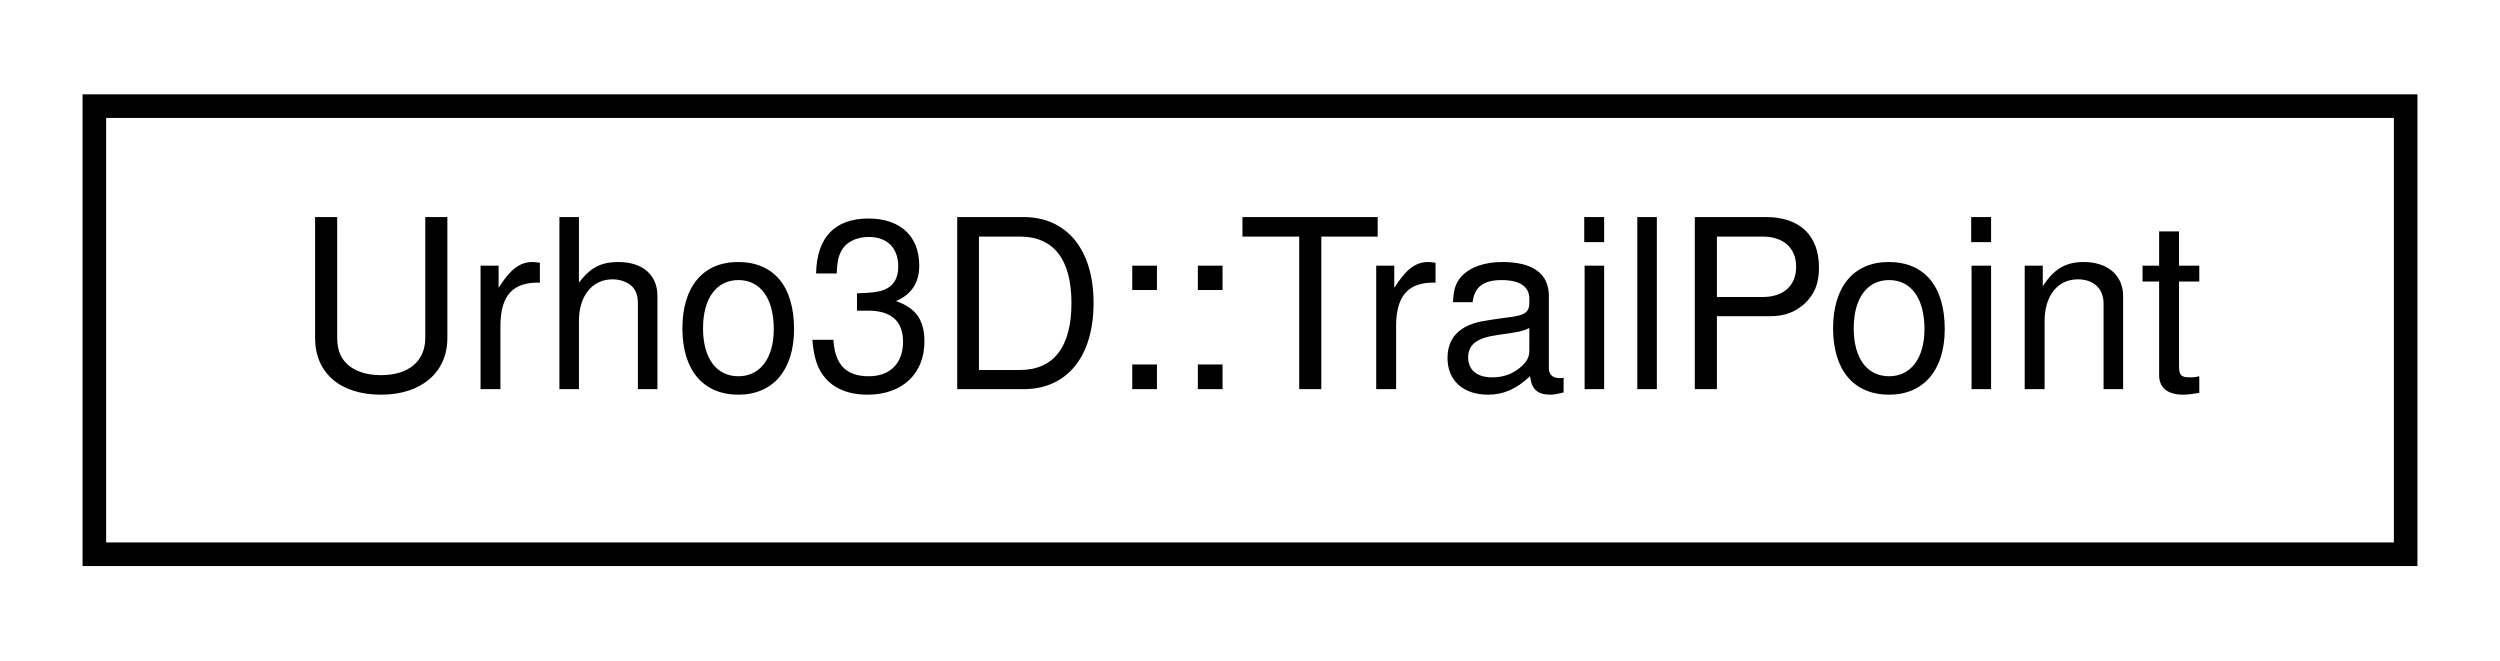
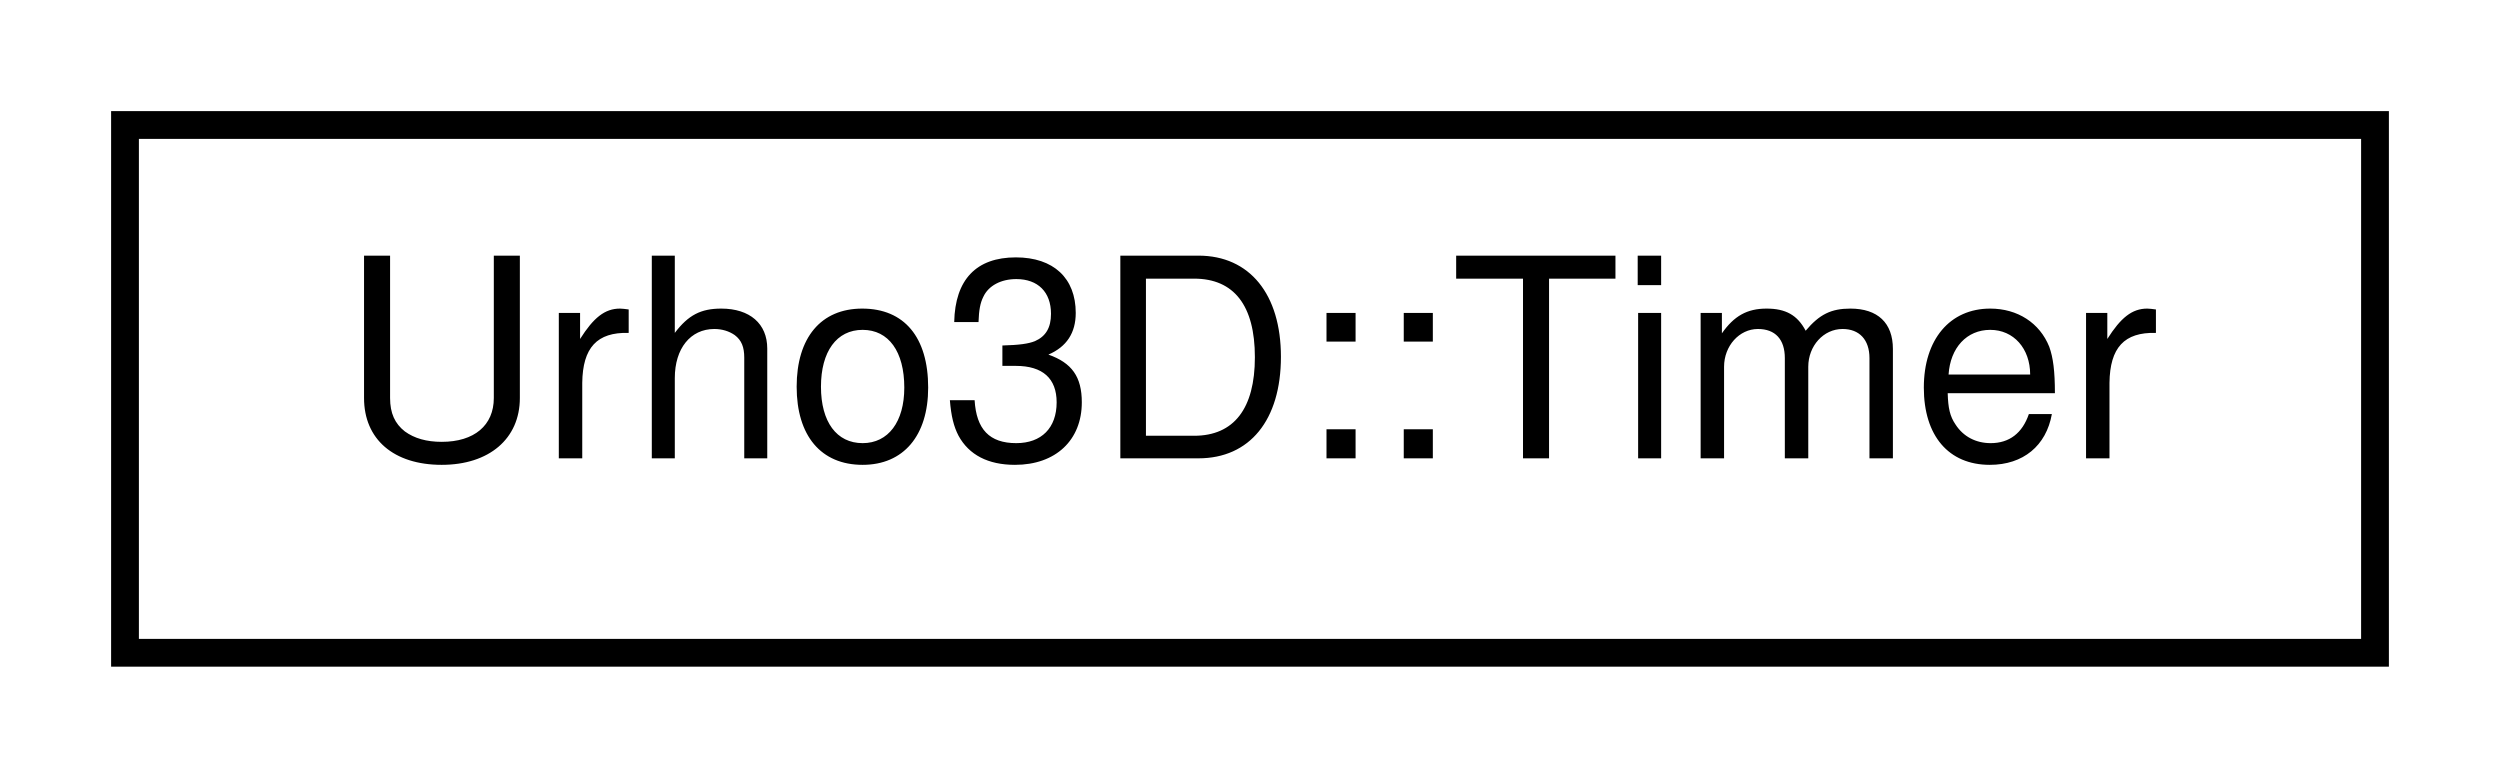
- <svg xmlns="http://www.w3.org/2000/svg" xmlns:xlink="http://www.w3.org/1999/xlink" width="106pt" height="28pt" viewBox="0.00 0.00 106.00 28.00">
+ <svg xmlns="http://www.w3.org/2000/svg" xmlns:xlink="http://www.w3.org/1999/xlink" width="90pt" height="28pt" viewBox="0.00 0.00 90.00 28.00">
  <g id="graph0" class="graph" transform="scale(1 1) rotate(0) translate(4 24)">
    <g id="node1" class="node">
      <g id="a_node1">
-         <a xlink:href="struct_urho3_d_1_1_trail_point.html" target="_top" xlink:title="Trail is consisting of series of tails. Two connected points make a tail. ">
-           <polygon fill="none" stroke="black" points="0,-0.5 0,-19.5 98,-19.5 98,-0.5 0,-0.5" />
-           <text text-anchor="middle" x="49" y="-7.5" font-family="Helvetica,sans-Serif" font-size="10.00">Urho3D::TrailPoint</text>
+         <a xlink:href="class_urho3_d_1_1_timer.html" target="_top" xlink:title="Low-resolution operating system timer. ">
+           <polygon fill="none" stroke="black" points="0.5,-0.5 0.5,-19.5 81.5,-19.5 81.5,-0.5 0.5,-0.5" />
+           <text text-anchor="middle" x="41" y="-7.5" font-family="Helvetica,sans-Serif" font-size="10.00">Urho3D::Timer</text>
        </a>
      </g>
    </g>
  </g>
</svg>
